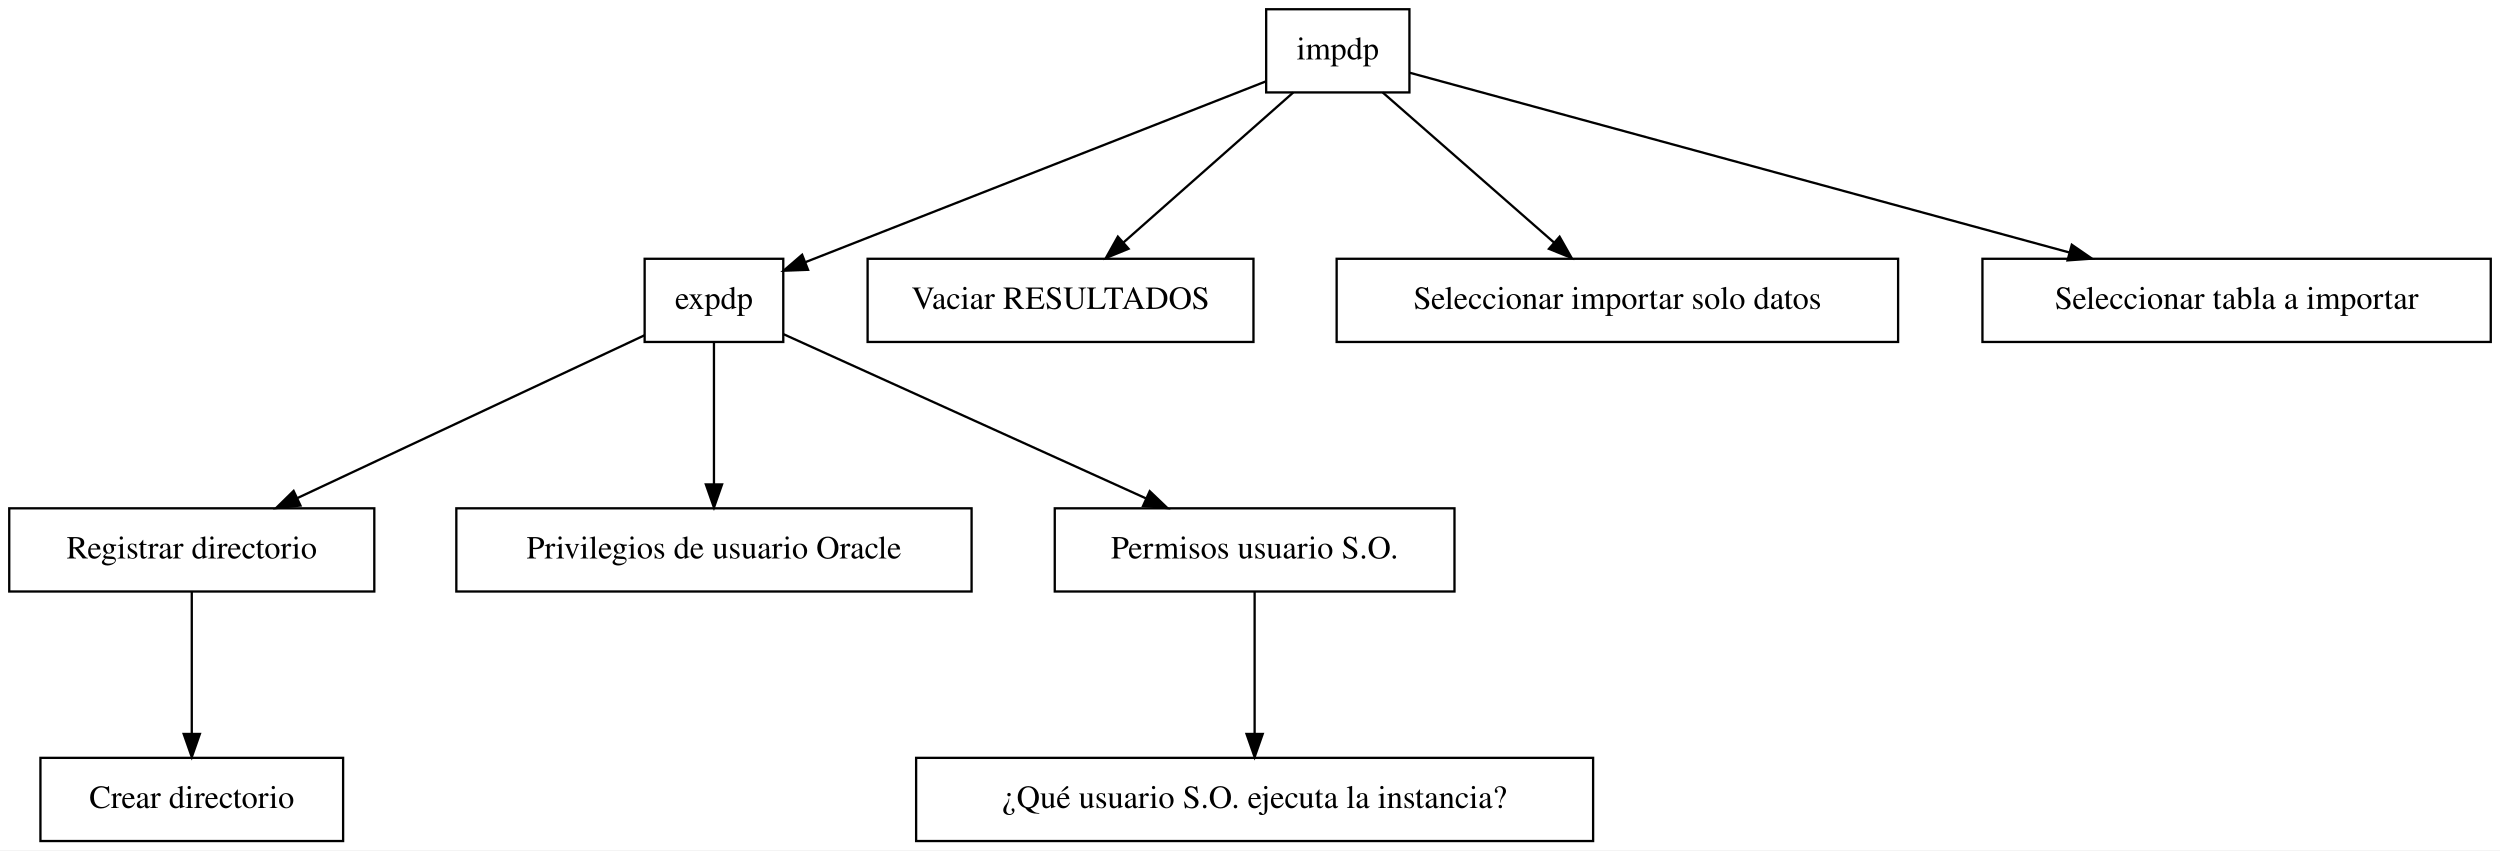
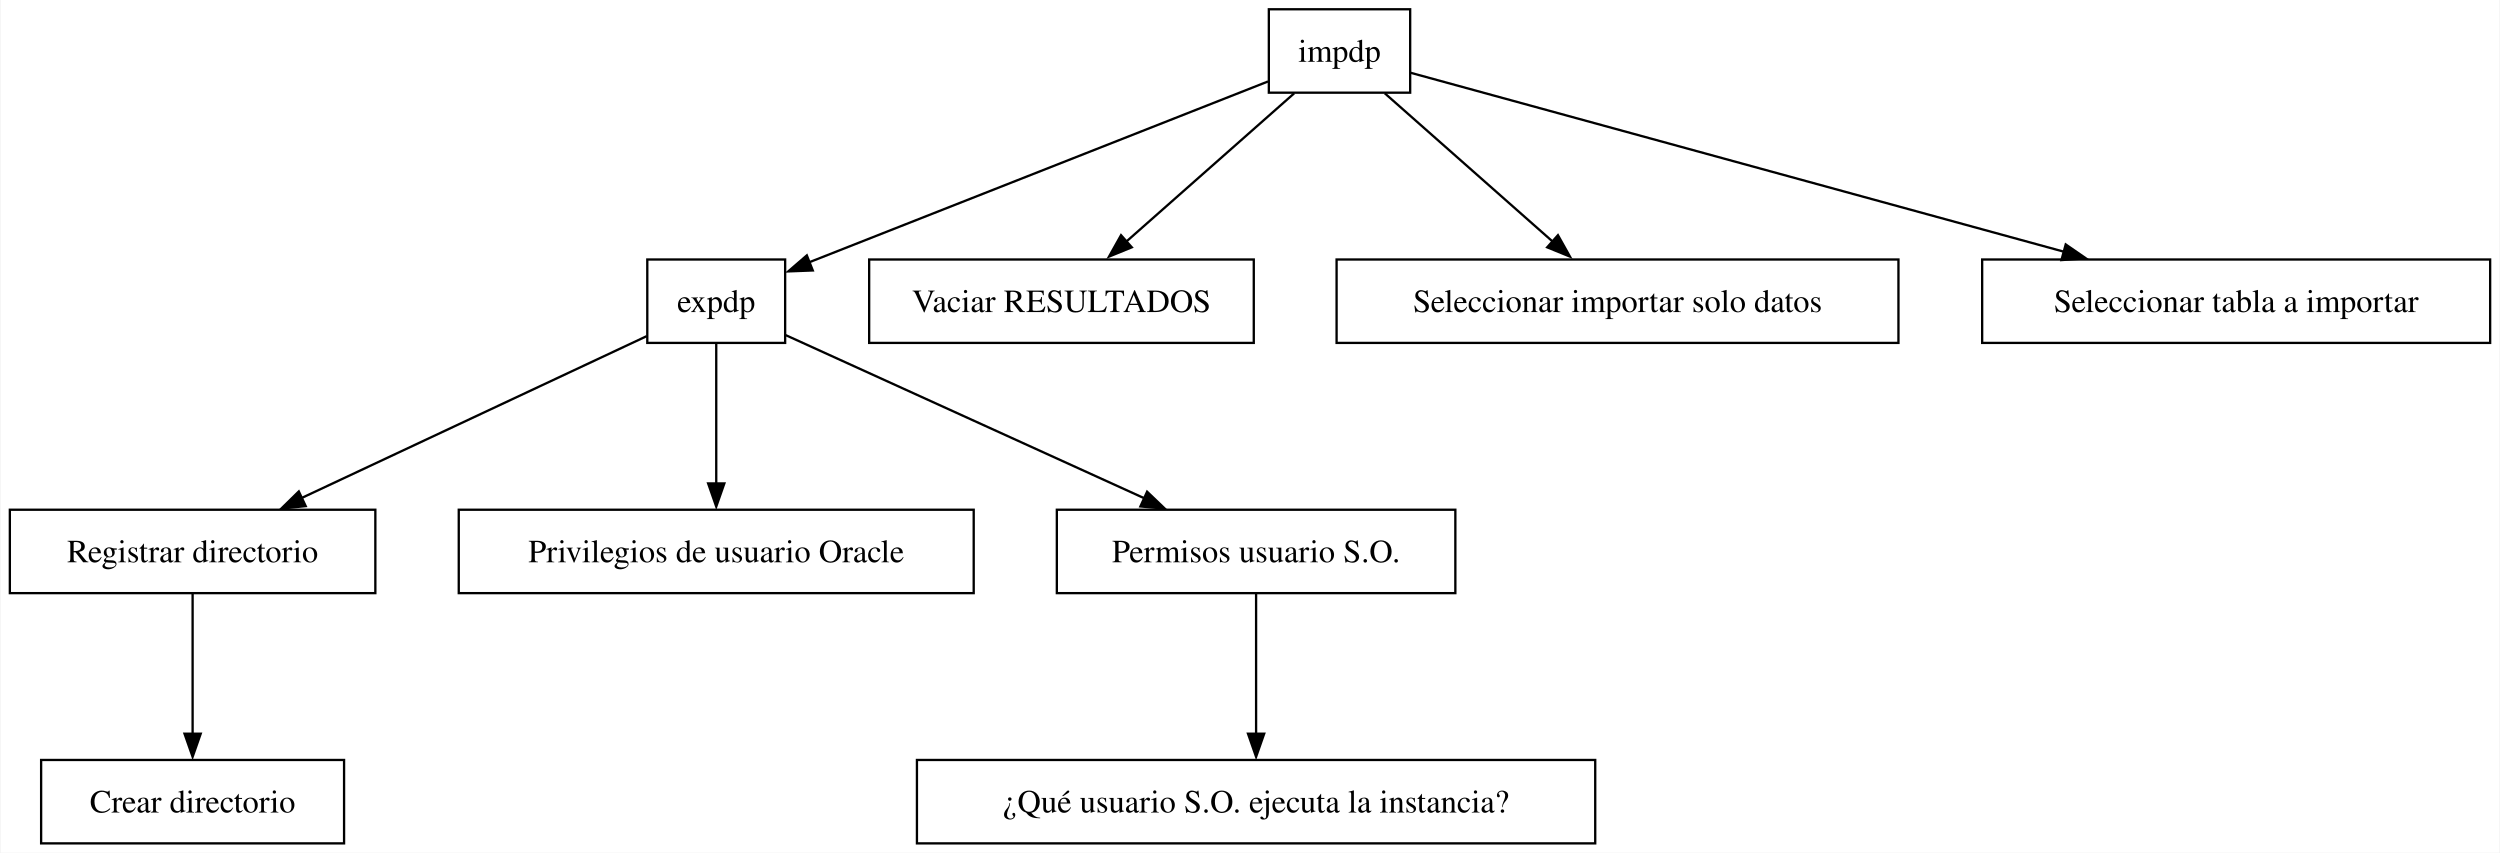
- <svg xmlns="http://www.w3.org/2000/svg" width="1082pt" height="368pt" viewBox="0.00 0.00 1082.00 368.00">
+ <svg xmlns="http://www.w3.org/2000/svg" width="1079pt" height="368pt" viewBox="0.00 0.00 1078.50 368.00">
  <g id="graph0" class="graph" transform="scale(1 1) rotate(0) translate(4 364)">
-     <polygon fill="white" stroke="transparent" points="-4,4 -4,-364 1078,-364 1078,4 -4,4" />
+     <polygon fill="white" stroke="none" points="-4,4 -4,-364 1074.5,-364 1074.5,4 -4,4" />
    <g id="node1" class="node">
-       <polygon fill="none" stroke="black" points="158,-144 0,-144 0,-108 158,-108 158,-144" />
-       <text text-anchor="middle" x="79" y="-122.3" font-family="Times,serif" font-size="14.00">Registrar directorio</text>
+       <polygon fill="none" stroke="black" points="157.75,-144 0,-144 0,-108 157.75,-108 157.75,-144" />
+       <text text-anchor="middle" x="78.88" y="-121.33" font-family="Times,serif" font-size="14.00">Registrar directorio</text>
    </g>
    <g id="node2" class="node">
-       <polygon fill="none" stroke="black" points="144.5,-36 13.5,-36 13.5,0 144.5,0 144.5,-36" />
-       <text text-anchor="middle" x="79" y="-14.3" font-family="Times,serif" font-size="14.00">Crear directorio</text>
+       <polygon fill="none" stroke="black" points="144.25,-36 13.5,-36 13.5,0 144.25,0 144.25,-36" />
+       <text text-anchor="middle" x="78.88" y="-13.32" font-family="Times,serif" font-size="14.00">Crear directorio</text>
    </g>
    <g id="edge1" class="edge">
-       <path fill="none" stroke="black" d="M79,-107.97C79,-91.38 79,-65.88 79,-46.43" />
-       <polygon fill="black" stroke="black" points="82.5,-46.34 79,-36.34 75.5,-46.34 82.5,-46.34" />
+       <path fill="none" stroke="black" d="M78.88,-107.97C78.88,-91.61 78.88,-66.59 78.88,-47.24" />
+       <polygon fill="black" stroke="black" points="82.38,-47.34 78.88,-37.34 75.38,-47.34 82.38,-47.34" />
    </g>
    <g id="node3" class="node">
-       <polygon fill="none" stroke="black" points="335,-252 275,-252 275,-216 335,-216 335,-252" />
-       <text text-anchor="middle" x="305" y="-230.3" font-family="Times,serif" font-size="14.00">expdp</text>
+       <polygon fill="none" stroke="black" points="334.62,-252 275.12,-252 275.12,-216 334.62,-216 334.62,-252" />
+       <text text-anchor="middle" x="304.88" y="-229.32" font-family="Times,serif" font-size="14.00">expdp</text>
    </g>
    <g id="edge2" class="edge">
-       <path fill="none" stroke="black" d="M274.99,-218.92C236.54,-200.89 169.52,-169.46 124.71,-148.44" />
-       <polygon fill="black" stroke="black" points="126.04,-145.2 115.5,-144.12 123.07,-151.54 126.04,-145.2" />
+       <path fill="none" stroke="black" d="M274.86,-218.92C236.8,-201.07 170.73,-170.08 125.93,-149.07" />
+       <polygon fill="black" stroke="black" points="127.7,-145.56 117.16,-144.49 124.72,-151.9 127.7,-145.56" />
    </g>
    <g id="node4" class="node">
-       <polygon fill="none" stroke="black" points="416.5,-144 193.5,-144 193.5,-108 416.5,-108 416.5,-144" />
-       <text text-anchor="middle" x="305" y="-122.3" font-family="Times,serif" font-size="14.00">Privilegios de usuario Oracle</text>
+       <polygon fill="none" stroke="black" points="416,-144 193.75,-144 193.75,-108 416,-108 416,-144" />
+       <text text-anchor="middle" x="304.88" y="-121.33" font-family="Times,serif" font-size="14.00">Privilegios de usuario Oracle</text>
    </g>
    <g id="edge3" class="edge">
-       <path fill="none" stroke="black" d="M305,-215.97C305,-199.38 305,-173.88 305,-154.43" />
-       <polygon fill="black" stroke="black" points="308.5,-154.34 305,-144.34 301.5,-154.34 308.5,-154.34" />
+       <path fill="none" stroke="black" d="M304.88,-215.97C304.88,-199.61 304.88,-174.59 304.88,-155.24" />
+       <polygon fill="black" stroke="black" points="308.38,-155.34 304.88,-145.34 301.38,-155.34 308.38,-155.34" />
    </g>
    <g id="node5" class="node">
-       <polygon fill="none" stroke="black" points="625.5,-144 452.5,-144 452.5,-108 625.5,-108 625.5,-144" />
-       <text text-anchor="middle" x="539" y="-122.3" font-family="Times,serif" font-size="14.00">Permisos usuario S.O.</text>
+       <polygon fill="none" stroke="black" points="623.88,-144 451.88,-144 451.88,-108 623.88,-108 623.88,-144" />
+       <text text-anchor="middle" x="537.88" y="-121.33" font-family="Times,serif" font-size="14.00">Permisos usuario S.O.</text>
    </g>
    <g id="edge4" class="edge">
-       <path fill="none" stroke="black" d="M335.11,-219.36C374.84,-201.36 445.18,-169.5 491.95,-148.31" />
-       <polygon fill="black" stroke="black" points="493.6,-151.41 501.27,-144.09 490.71,-145.03 493.6,-151.41" />
+       <path fill="none" stroke="black" d="M334.86,-219.36C374.02,-201.54 443.06,-170.13 489.63,-148.95" />
+       <polygon fill="black" stroke="black" points="490.84,-151.79 498.5,-144.46 487.94,-145.42 490.84,-151.79" />
    </g>
    <g id="node6" class="node">
-       <polygon fill="none" stroke="black" points="685.5,-36 392.5,-36 392.5,0 685.5,0 685.5,-36" />
-       <text text-anchor="middle" x="539" y="-14.3" font-family="Times,serif" font-size="14.00">¿Qué usuario S.O. ejecuta la instancia?</text>
+       <polygon fill="none" stroke="black" points="684.25,-36 391.5,-36 391.5,0 684.25,0 684.25,-36" />
+       <text text-anchor="middle" x="537.88" y="-13.32" font-family="Times,serif" font-size="14.00">¿Qué usuario S.O. ejecuta la instancia?</text>
    </g>
    <g id="edge5" class="edge">
-       <path fill="none" stroke="black" d="M539,-107.97C539,-91.38 539,-65.88 539,-46.43" />
-       <polygon fill="black" stroke="black" points="542.5,-46.34 539,-36.34 535.5,-46.34 542.5,-46.34" />
+       <path fill="none" stroke="black" d="M537.88,-107.97C537.88,-91.61 537.88,-66.59 537.88,-47.24" />
+       <polygon fill="black" stroke="black" points="541.38,-47.34 537.88,-37.34 534.38,-47.34 541.38,-47.34" />
    </g>
    <g id="node7" class="node">
-       <polygon fill="none" stroke="black" points="606,-360 544,-360 544,-324 606,-324 606,-360" />
-       <text text-anchor="middle" x="575" y="-338.3" font-family="Times,serif" font-size="14.00">impdp</text>
+       <polygon fill="none" stroke="black" points="604.38,-360 543.38,-360 543.38,-324 604.38,-324 604.38,-360" />
+       <text text-anchor="middle" x="573.88" y="-337.32" font-family="Times,serif" font-size="14.00">impdp</text>
    </g>
    <g id="edge6" class="edge">
-       <path fill="none" stroke="black" d="M543.76,-328.74C494.5,-309.4 398.81,-271.83 344.72,-250.6" />
-       <polygon fill="black" stroke="black" points="345.72,-247.23 335.13,-246.83 343.16,-253.74 345.72,-247.23" />
+       <path fill="none" stroke="black" d="M543.02,-328.84C494.14,-309.58 398.93,-272.06 344.88,-250.76" />
+       <polygon fill="black" stroke="black" points="346.55,-247.27 335.96,-246.86 343.98,-253.78 346.55,-247.27" />
    </g>
    <g id="node8" class="node">
-       <polygon fill="none" stroke="black" points="538.5,-252 371.5,-252 371.5,-216 538.5,-216 538.5,-252" />
-       <text text-anchor="middle" x="455" y="-230.3" font-family="Times,serif" font-size="14.00">Vaciar RESULTADOS</text>
+       <polygon fill="none" stroke="black" points="536.88,-252 370.88,-252 370.88,-216 536.88,-216 536.88,-252" />
+       <text text-anchor="middle" x="453.88" y="-229.32" font-family="Times,serif" font-size="14.00">Vaciar RESULTADOS</text>
    </g>
    <g id="edge7" class="edge">
-       <path fill="none" stroke="black" d="M555.72,-323.97C535.81,-306.38 504.56,-278.78 482.16,-258.99" />
-       <polygon fill="black" stroke="black" points="484.44,-256.34 474.63,-252.34 479.81,-261.58 484.44,-256.34" />
+       <path fill="none" stroke="black" d="M554.33,-323.73C534.54,-306.25 503.77,-279.07 481.49,-259.4" />
+       <polygon fill="black" stroke="black" points="484.23,-257.26 474.41,-253.26 479.59,-262.5 484.23,-257.26" />
    </g>
    <g id="node9" class="node">
-       <polygon fill="none" stroke="black" points="817.5,-252 574.5,-252 574.5,-216 817.5,-216 817.5,-252" />
-       <text text-anchor="middle" x="696" y="-230.3" font-family="Times,serif" font-size="14.00">Seleccionar importar solo datos</text>
+       <polygon fill="none" stroke="black" points="815.12,-252 572.62,-252 572.62,-216 815.12,-216 815.12,-252" />
+       <text text-anchor="middle" x="693.88" y="-229.32" font-family="Times,serif" font-size="14.00">Seleccionar importar solo datos</text>
    </g>
    <g id="edge8" class="edge">
-       <path fill="none" stroke="black" d="M594.44,-323.97C614.52,-306.38 646.02,-278.78 668.62,-258.99" />
-       <polygon fill="black" stroke="black" points="670.99,-261.56 676.21,-252.34 666.38,-256.3 670.99,-261.56" />
+       <path fill="none" stroke="black" d="M593.42,-323.73C613.21,-306.25 643.98,-279.07 666.26,-259.4" />
+       <polygon fill="black" stroke="black" points="668.16,-262.5 673.34,-253.26 663.52,-257.26 668.16,-262.5" />
    </g>
    <g id="node10" class="node">
-       <polygon fill="none" stroke="black" points="1074,-252 854,-252 854,-216 1074,-216 1074,-252" />
-       <text text-anchor="middle" x="964" y="-230.3" font-family="Times,serif" font-size="14.00">Seleccionar tabla a importar</text>
+       <polygon fill="none" stroke="black" points="1070.5,-252 851.25,-252 851.25,-216 1070.5,-216 1070.5,-252" />
+       <text text-anchor="middle" x="960.88" y="-229.32" font-family="Times,serif" font-size="14.00">Seleccionar tabla a importar</text>
    </g>
    <g id="edge9" class="edge">
-       <path fill="none" stroke="black" d="M606.18,-332.5C667.65,-315.75 805.96,-278.06 891.49,-254.76" />
-       <polygon fill="black" stroke="black" points="892.67,-258.07 901.39,-252.06 890.83,-251.31 892.67,-258.07" />
+       <path fill="none" stroke="black" d="M604.57,-332.59C665.06,-316.02 801.23,-278.73 886.62,-255.34" />
+       <polygon fill="black" stroke="black" points="887.31,-258.5 896.03,-252.49 885.46,-251.75 887.31,-258.5" />
    </g>
  </g>
</svg>
